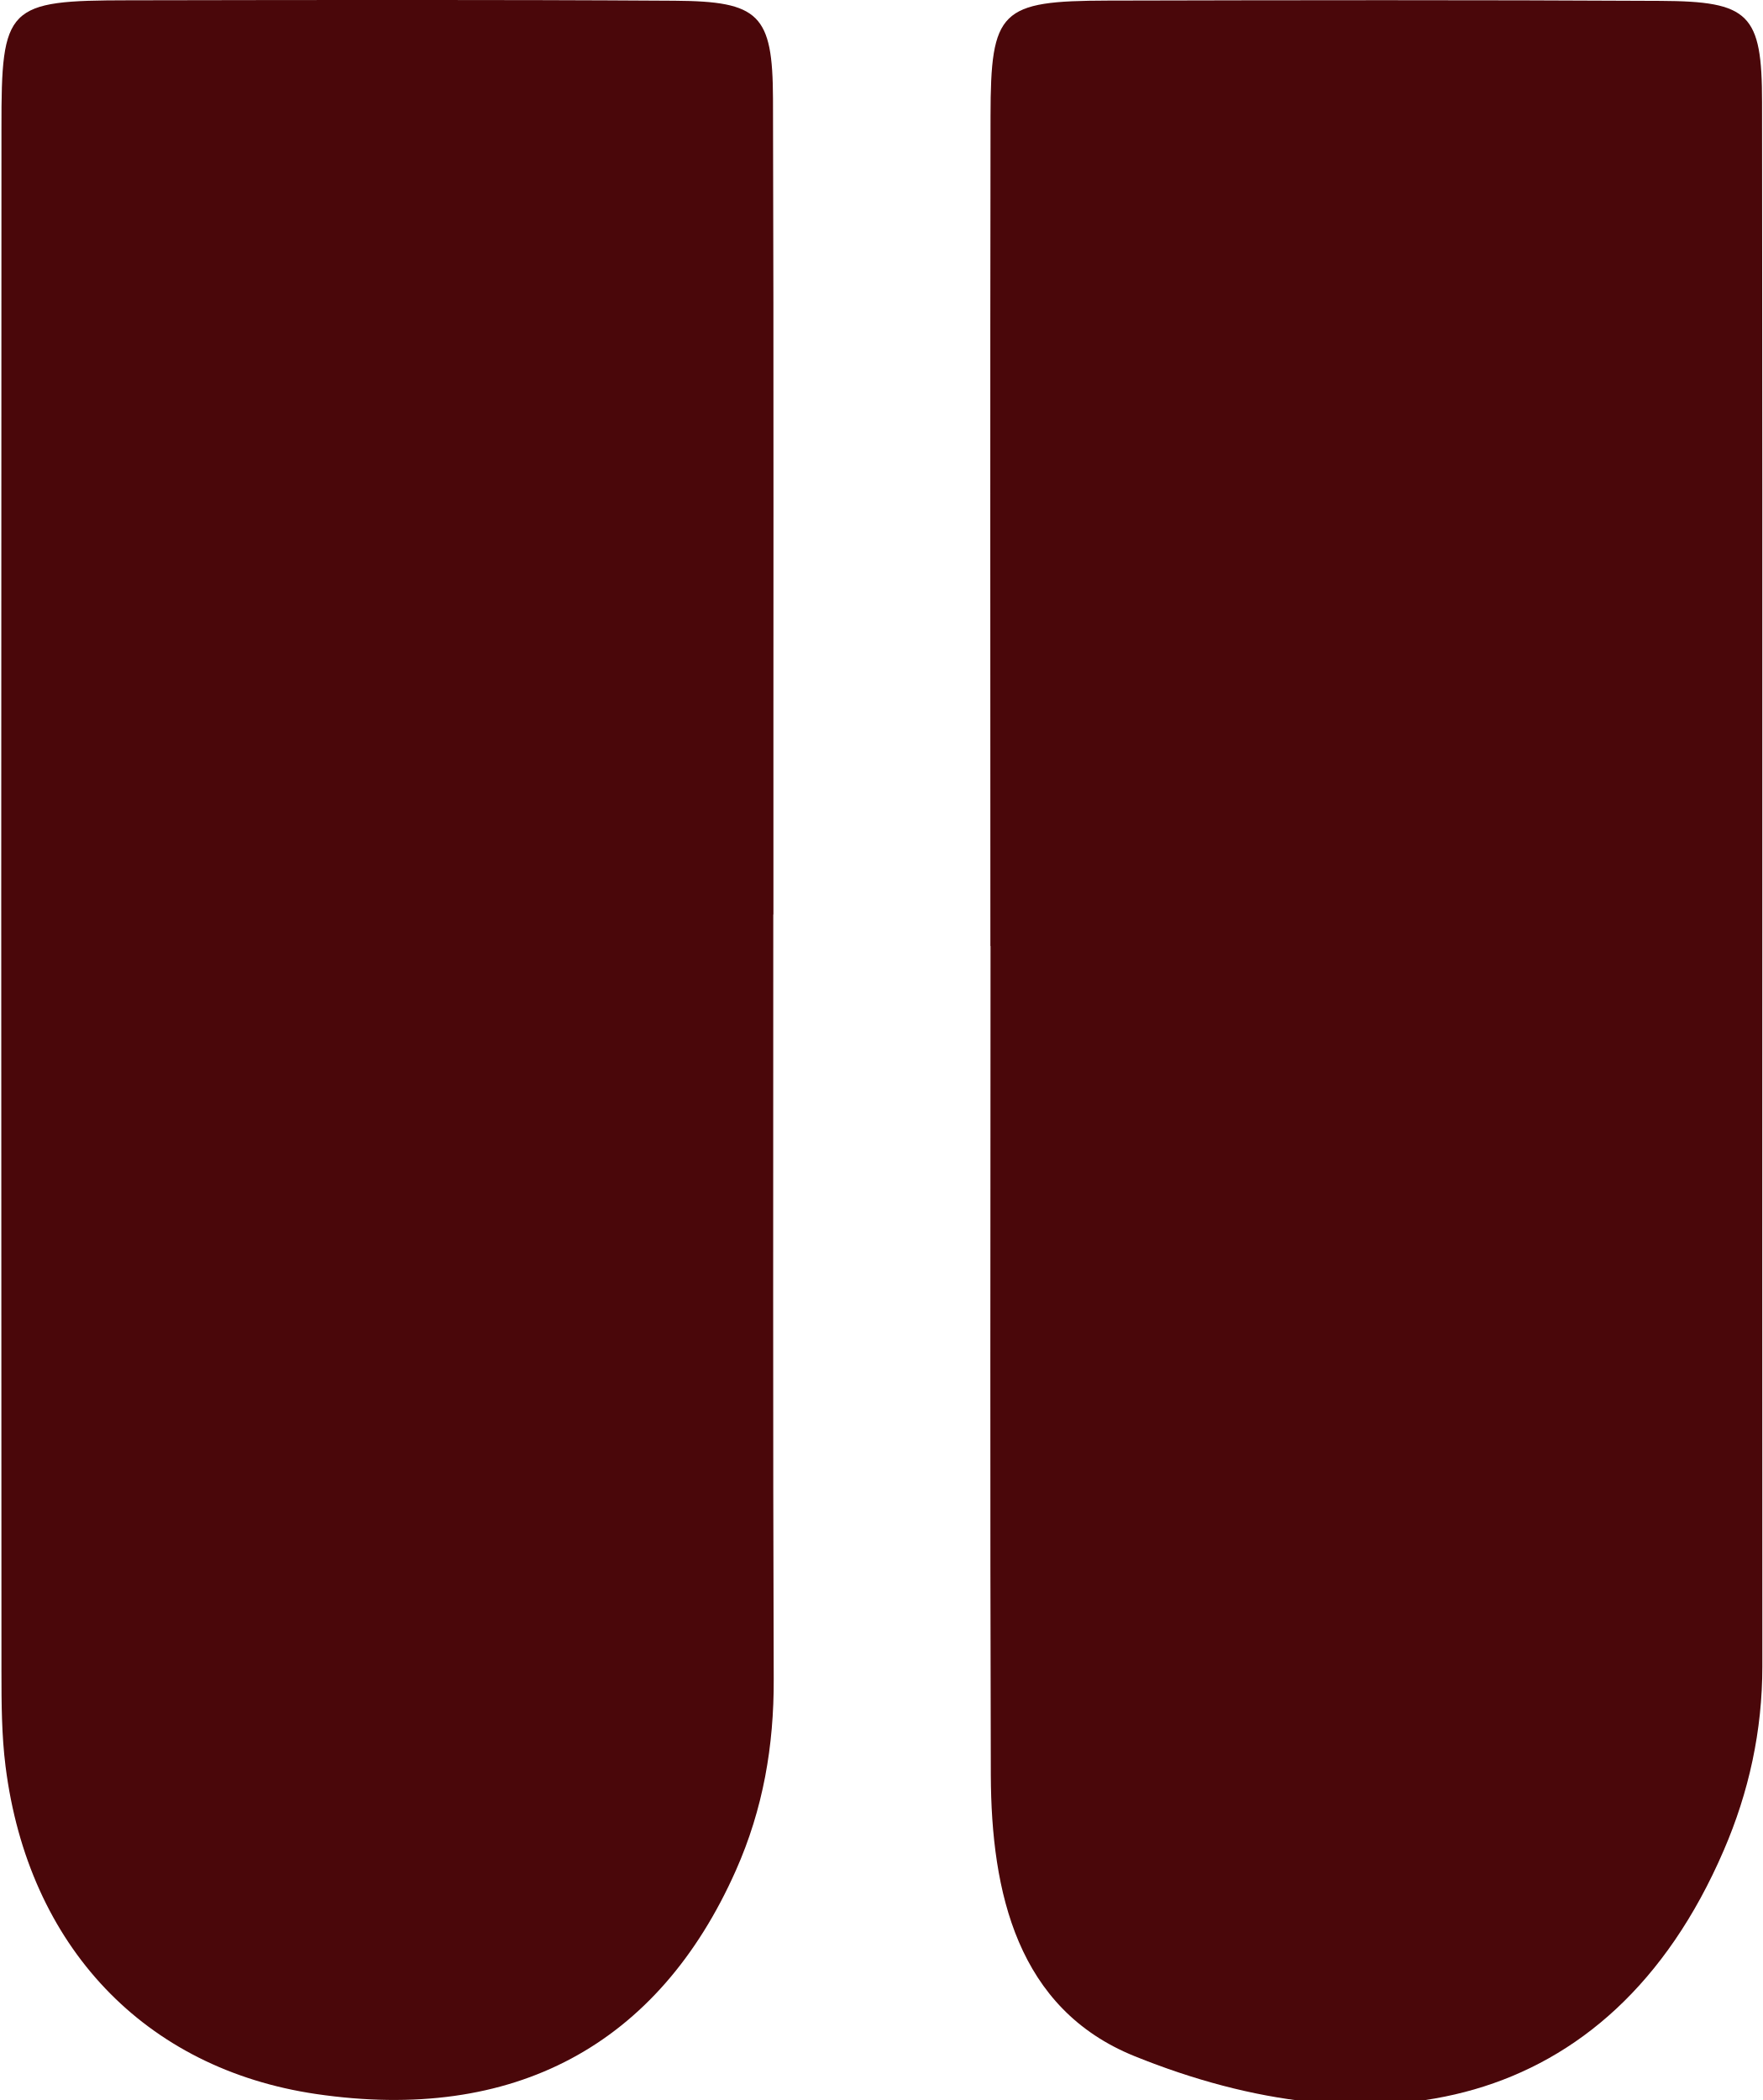
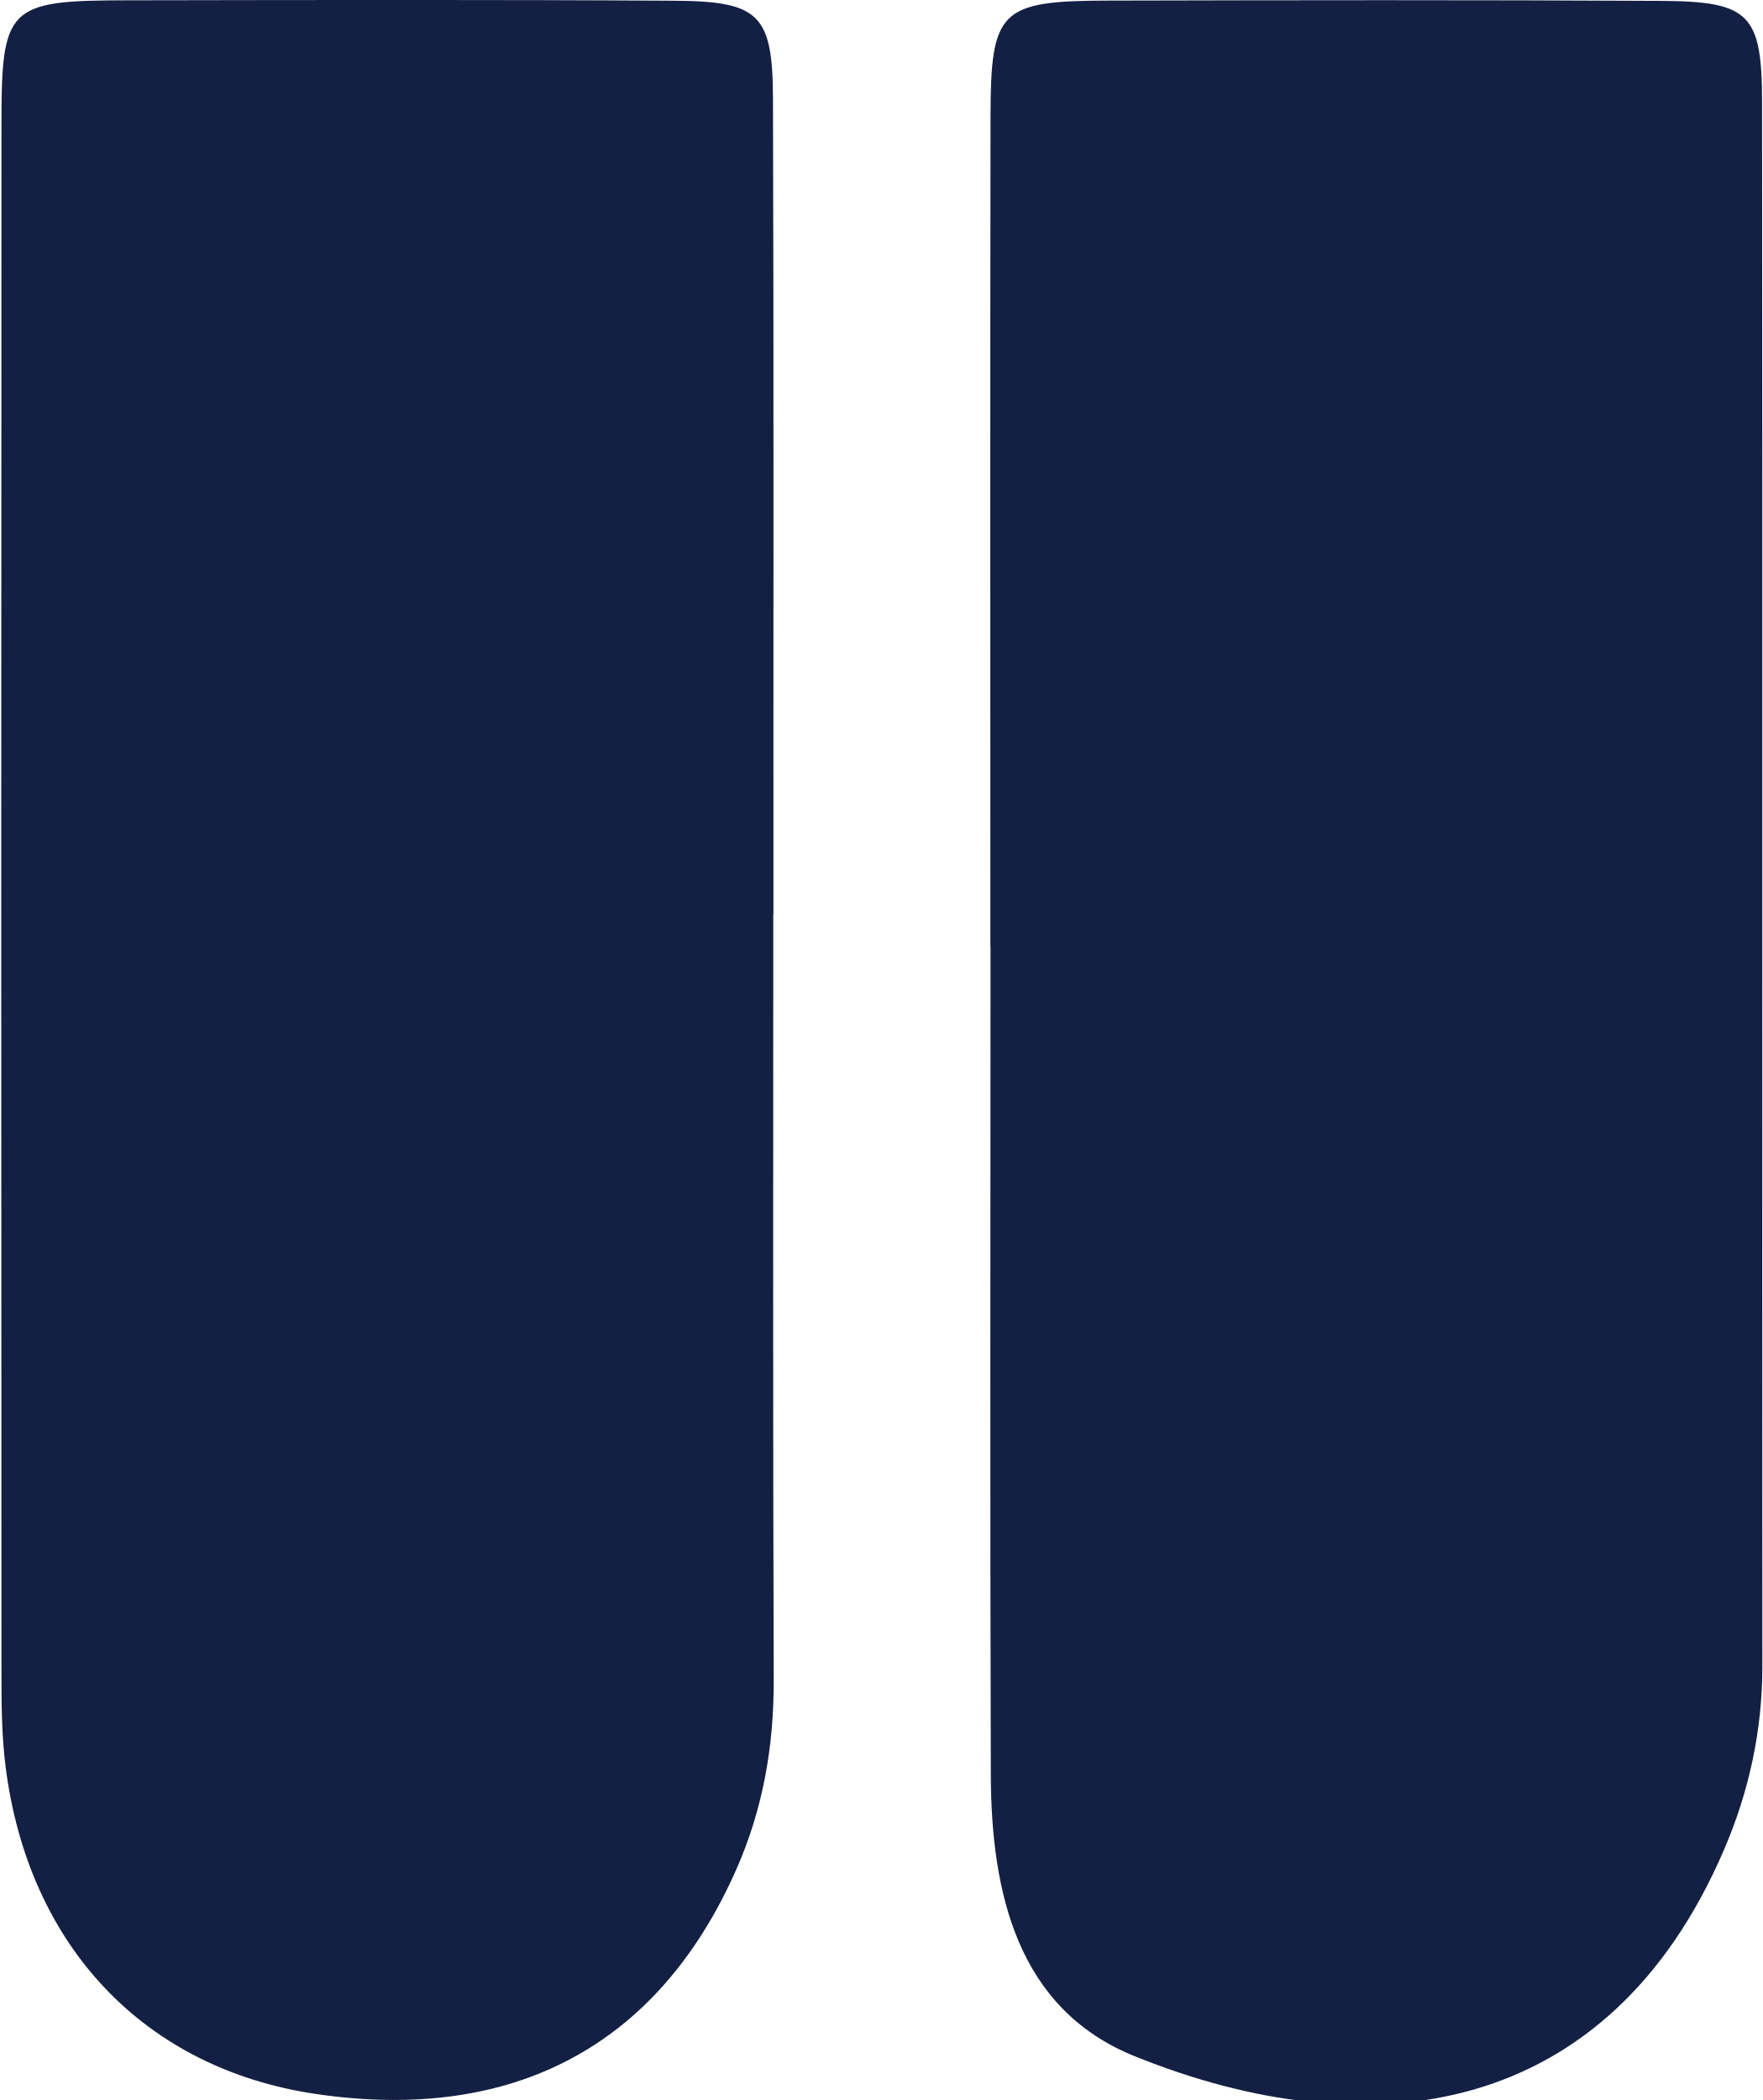
<svg xmlns="http://www.w3.org/2000/svg" id="_圖層_1" data-name="圖層 1" viewBox="0 0 120.97 144.11">
  <defs>
    <style>
      .cls-1 {
-         fill: #4a070a;
+         fill: #132043;
        stroke-width: 0px;
      }
    </style>
  </defs>
  <path class="cls-1" d="m67.97,64.89c0-18.97-.02-37.94.01-56.91.01-7.3.66-7.92,8.05-7.94,12.64-.03,25.28-.05,37.92.02,6.11.03,6.98.87,6.98,6.96.04,35.78,0,71.56.02,107.34,0,4.4-.92,8.62-2.65,12.62-7.91,18.36-24.25,20.67-40.44,14.12-8.04-3.25-9.83-11.22-9.86-19.28-.06-18.97-.02-37.94-.02-56.91h-.02Z" />
  <path class="cls-1" d="m53.07,62.75c0,17.49-.03,34.99.03,52.48.02,4.58-.73,8.92-2.59,13.11-5.33,12.02-15.25,17.35-28.81,15.36-11.76-1.73-19.76-10.12-21.32-22.49-.27-2.14-.28-4.32-.28-6.48-.02-35.32-.02-70.64,0-105.96C.09.4.46.03,8.83.02,21.32,0,33.81-.03,46.3.05c5.81.04,6.73.93,6.75,6.72.06,18.66.02,37.32.03,55.98Z" />
</svg>
